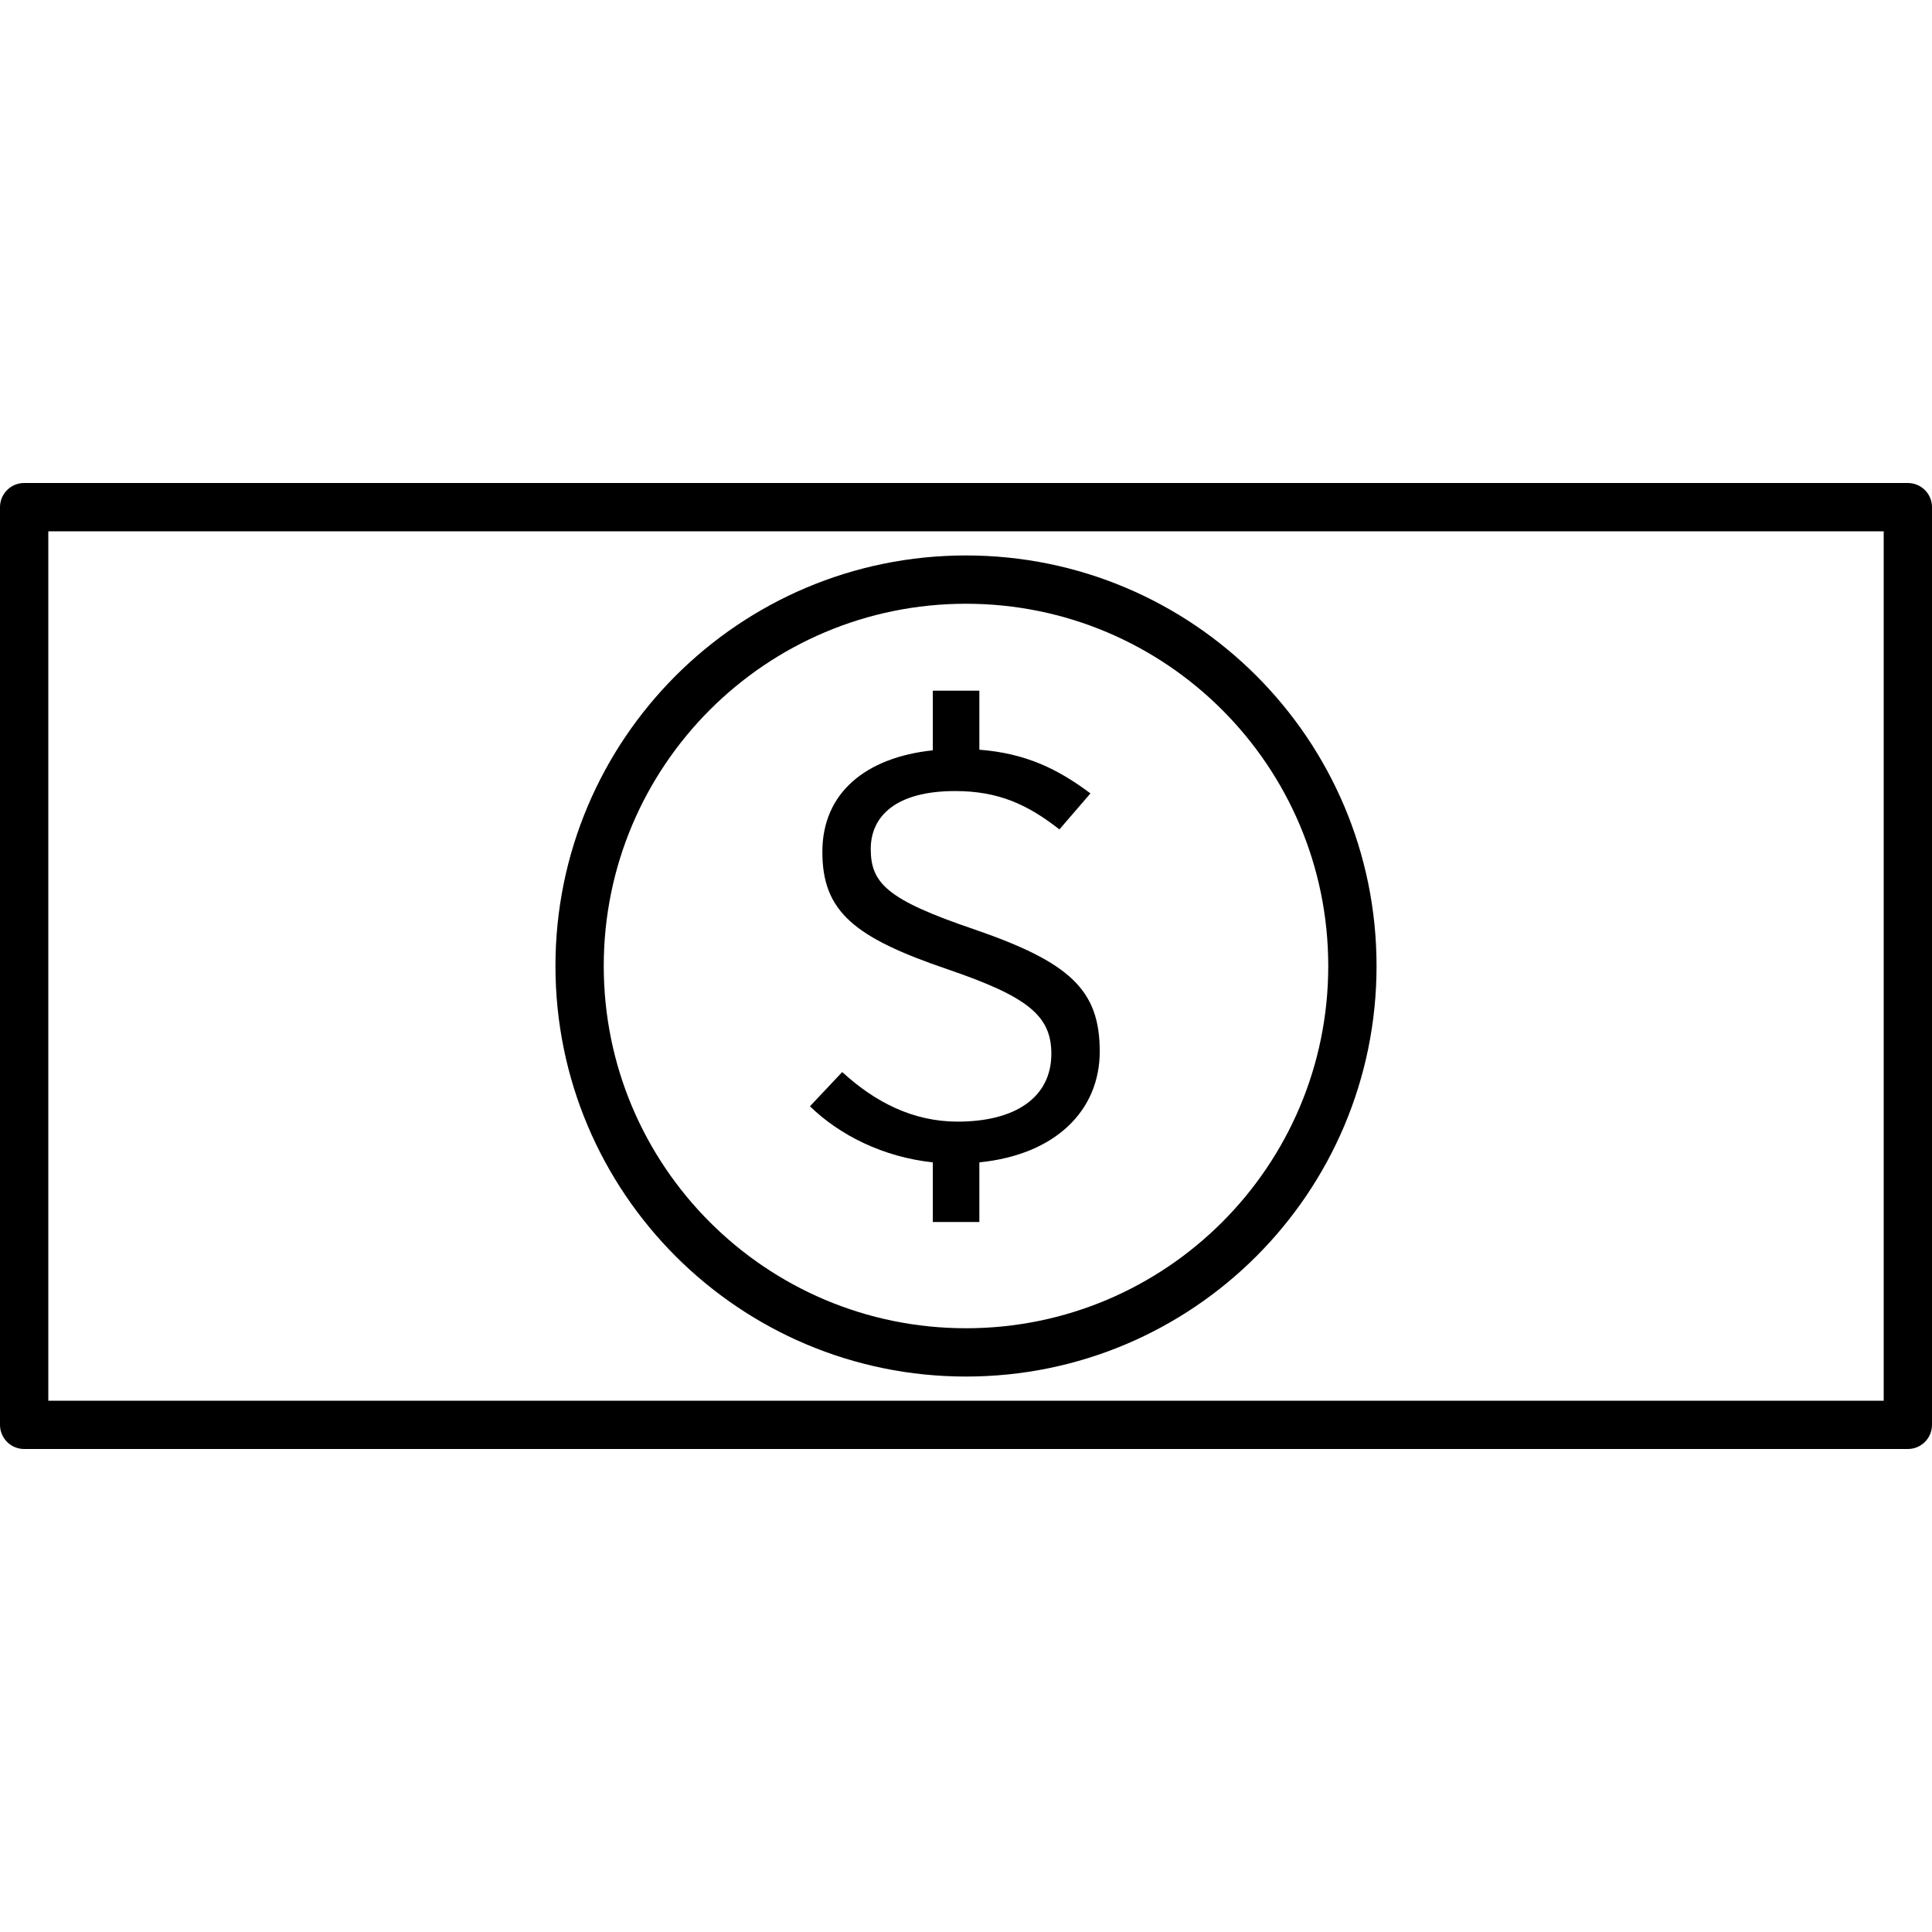
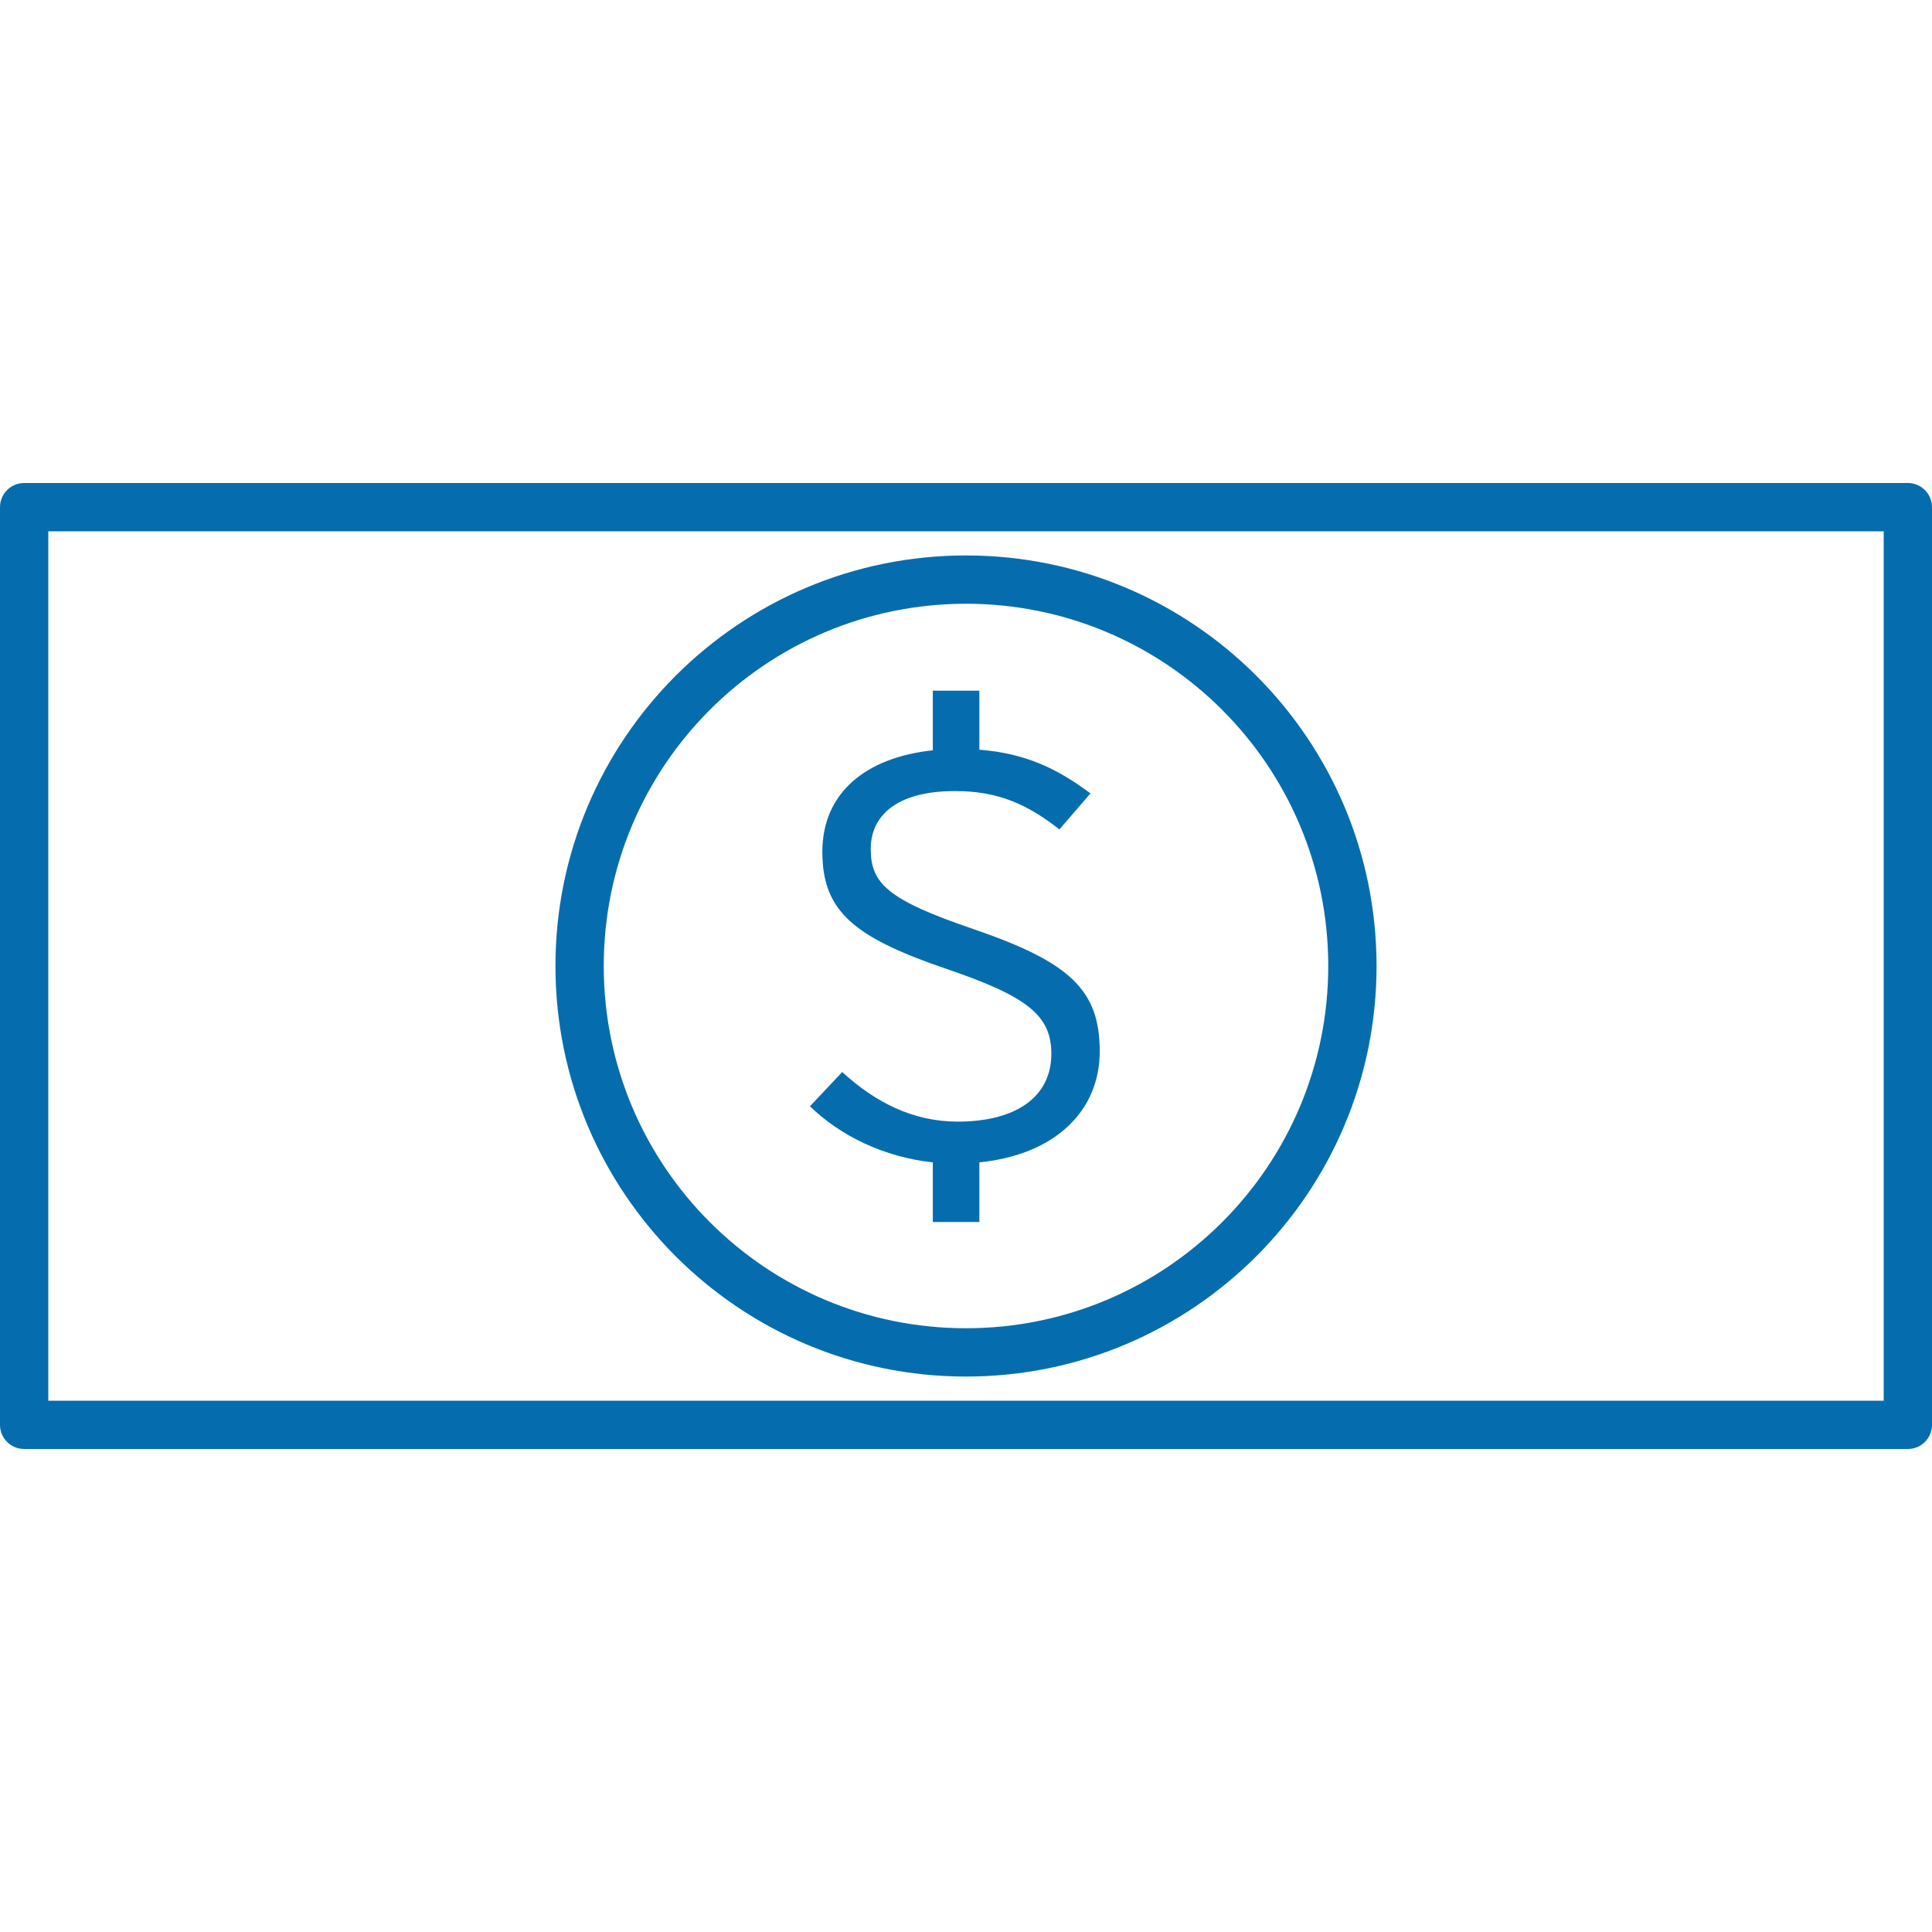
- <svg xmlns="http://www.w3.org/2000/svg" id="ico-billete-o" viewBox="0 0 80 80">
-   <path d="M79,20 C79.552,20 80,20.448 80,21 L80,59 C80,59.552 79.552,60 79,60 L1,60 C0.448,60 0,59.552 0,59 L0,21 C0,20.448 0.448,20 1,20 L79,20 Z M78,22 L2,22 L2,58 L78,58 L78,22 Z M40,23 C49.389,23 57,30.612 57,40 C57,49.389 49.389,57 40,57 C30.612,57 23,49.389 23,40 C23,30.612 30.612,23 40,23 Z M40,25 C31.716,25 25,31.716 25,40 C25,48.284 31.716,55 40,55 C48.285,55 55,48.285 55,40 C55,31.716 48.284,25 40,25 Z M40.553,28.6 L40.553,31.044 C42.48,31.191 43.816,31.851 45.153,32.853 L43.868,34.344 C42.557,33.318 41.35,32.756 39.551,32.756 C37.084,32.756 36.056,33.807 36.056,35.151 C36.056,36.569 36.724,37.253 40.322,38.476 C44.305,39.844 45.538,40.993 45.538,43.536 C45.538,45.98 43.714,47.813 40.553,48.131 L40.553,50.6 L38.626,50.6 L38.626,48.131 C36.57,47.911 34.771,47.007 33.538,45.809 L34.874,44.391 C36.236,45.638 37.804,46.444 39.654,46.444 C42.043,46.444 43.534,45.442 43.534,43.633 C43.534,42.044 42.532,41.262 39.242,40.138 C35.362,38.818 34.052,37.742 34.052,35.273 C34.052,32.829 35.851,31.362 38.626,31.069 L38.626,28.6 L40.553,28.6 Z" />
+ <svg xmlns="http://www.w3.org/2000/svg" width="80" height="80" viewBox="0 0 80 80" fill="none">
+   <path d="M79 20C79.552 20 80 20.448 80 21V59C80 59.552 79.552 60 79 60H1C0.448 60 0 59.552 0 59V21C0 20.448 0.448 20 1 20H79ZM78 22H2V58H78V22ZM40 23C49.389 23 57 30.612 57 40C57 49.389 49.389 57 40 57C30.612 57 23 49.389 23 40C23 30.612 30.612 23 40 23ZM40 25C31.716 25 25 31.716 25 40C25 48.284 31.716 55 40 55C48.285 55 55 48.285 55 40C55 31.716 48.284 25 40 25ZM40.553 28.6V31.044C42.48 31.191 43.816 31.851 45.153 32.853L43.868 34.344C42.557 33.318 41.35 32.756 39.551 32.756C37.084 32.756 36.056 33.807 36.056 35.151C36.056 36.569 36.724 37.253 40.322 38.476C44.305 39.844 45.538 40.993 45.538 43.536C45.538 45.98 43.714 47.813 40.553 48.131V50.6H38.626V48.131C36.57 47.911 34.771 47.007 33.538 45.809L34.874 44.391C36.236 45.638 37.803 46.444 39.654 46.444C42.043 46.444 43.534 45.442 43.534 43.633C43.534 42.044 42.532 41.262 39.242 40.138C35.362 38.818 34.052 37.742 34.052 35.273C34.052 32.829 35.851 31.362 38.626 31.069V28.6H40.553Z" fill="#056DAE" />
</svg>
